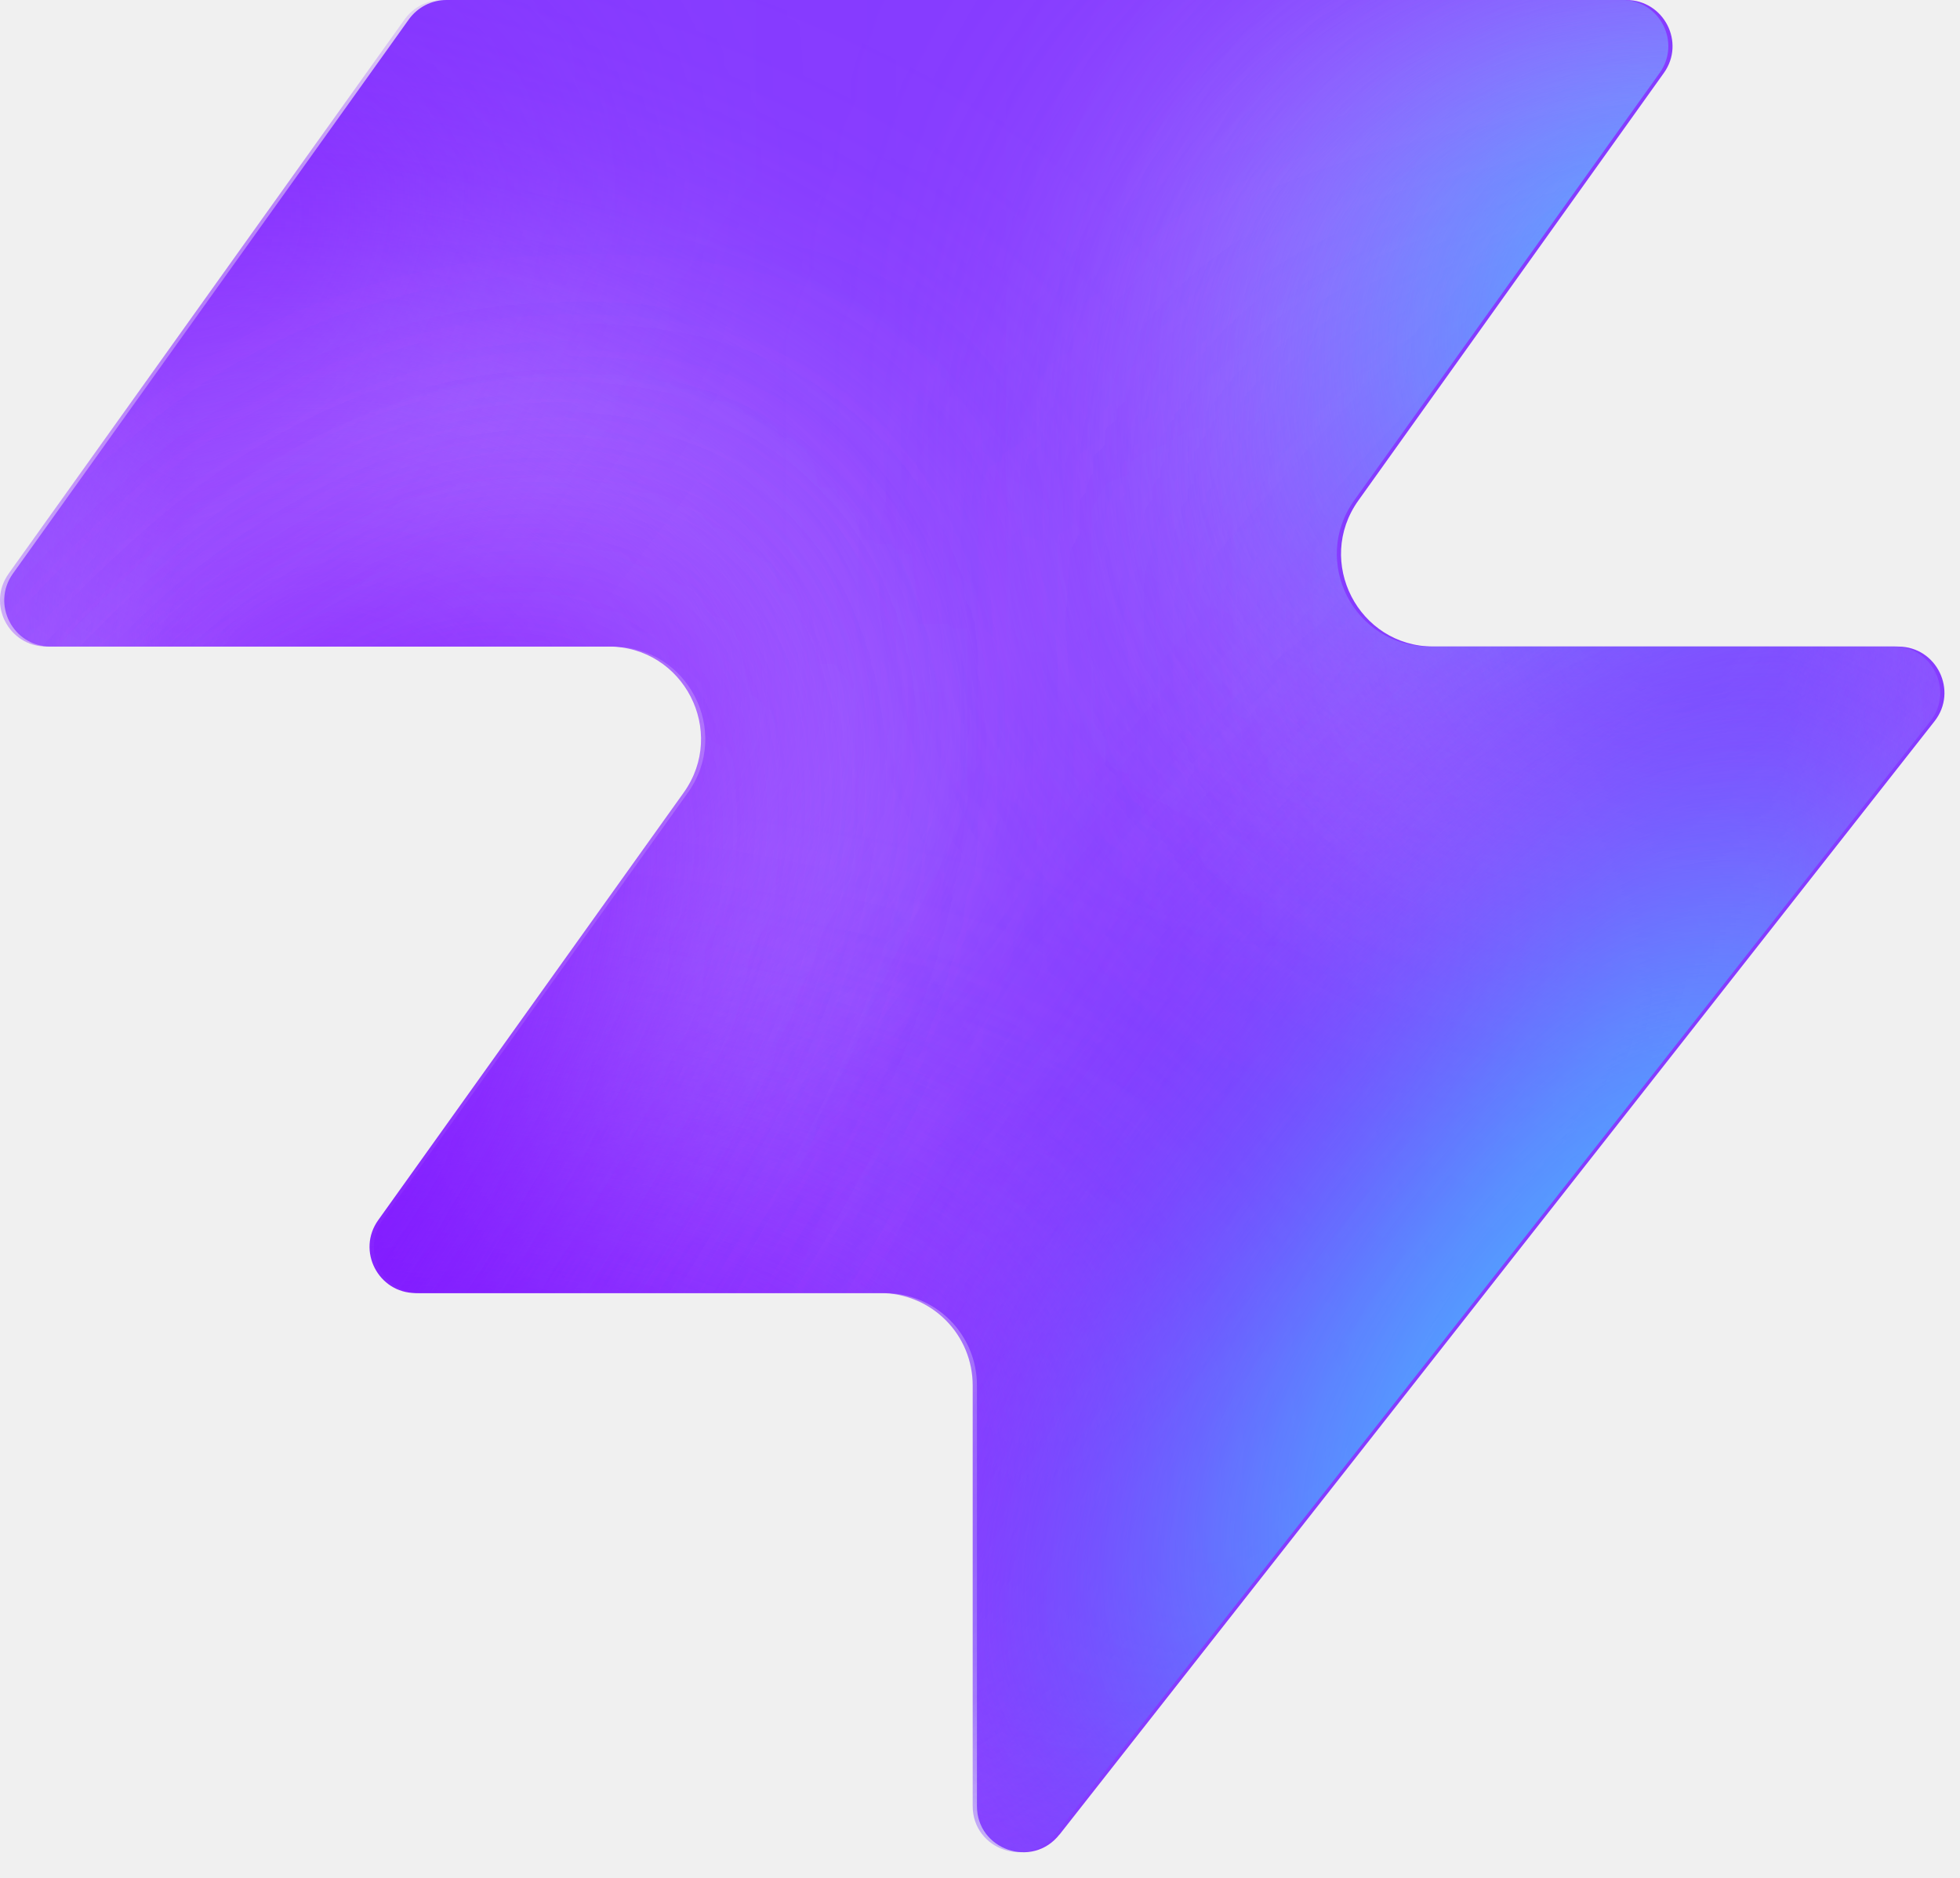
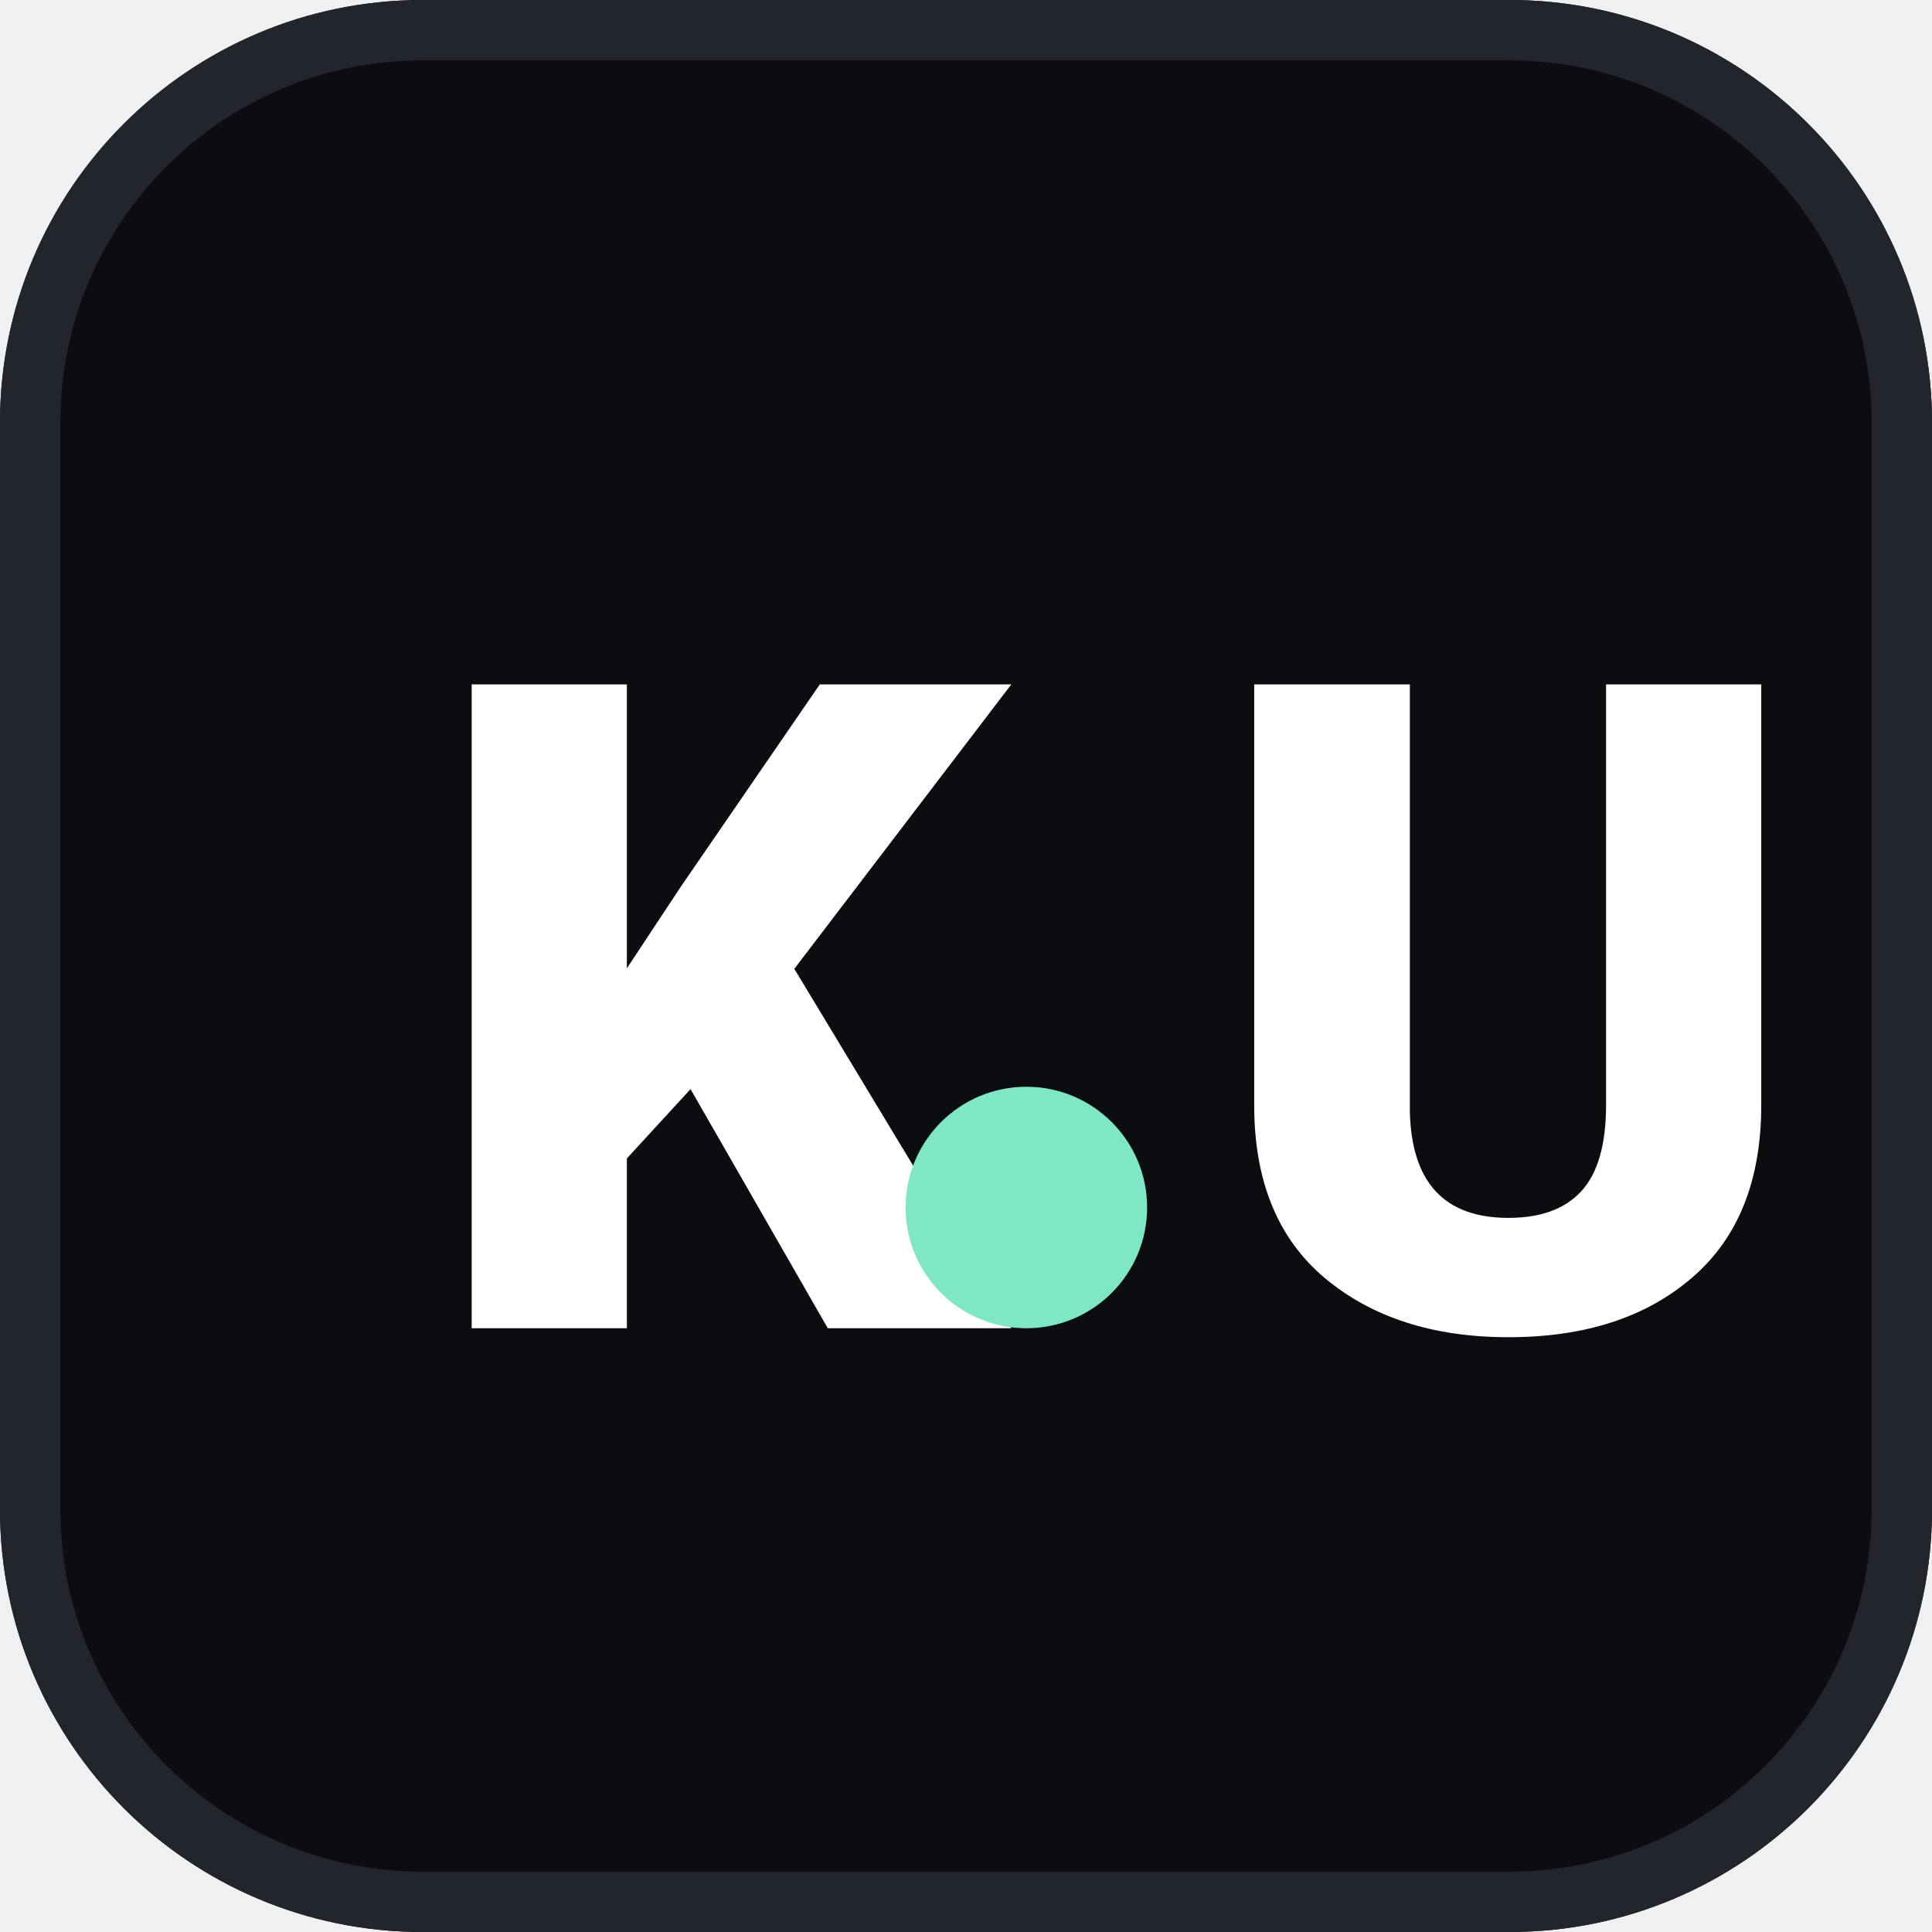
- <svg xmlns="http://www.w3.org/2000/svg" width="48" height="46" fill="none" viewBox="0 0 48 46">
-   <path fill="#863bff" d="M25.946 44.938c-.664.845-2.021.375-2.021-.698V33.937a2.26 2.26 0 0 0-2.262-2.262H10.287c-.92 0-1.456-1.04-.92-1.788l7.48-10.471c1.07-1.497 0-3.578-1.842-3.578H1.237c-.92 0-1.456-1.04-.92-1.788L10.013.474c.214-.297.556-.474.92-.474h28.894c.92 0 1.456 1.04.92 1.788l-7.48 10.471c-1.07 1.498 0 3.579 1.842 3.579h11.377c.943 0 1.473 1.088.89 1.83L25.947 44.94z" style="fill:#863bff;fill:color(display-p3 .525 .23 1);fill-opacity:1" />
-   <mask id="a" width="48" height="46" x="0" y="0" maskUnits="userSpaceOnUse" style="mask-type:alpha">
-     <path fill="#000" d="M25.842 44.938c-.664.844-2.021.375-2.021-.698V33.937a2.26 2.26 0 0 0-2.262-2.262H10.183c-.92 0-1.456-1.04-.92-1.788l7.48-10.471c1.07-1.498 0-3.579-1.842-3.579H1.133c-.92 0-1.456-1.04-.92-1.787L9.91.473c.214-.297.556-.474.92-.474h28.894c.92 0 1.456 1.04.92 1.788l-7.48 10.471c-1.07 1.498 0 3.578 1.842 3.578h11.377c.943 0 1.473 1.088.89 1.832L25.843 44.94z" style="fill:#000;fill-opacity:1" />
-   </mask>
-   <g mask="url(#a)">
-     <g filter="url(#b)">
-       <ellipse cx="5.508" cy="14.704" fill="#ede6ff" rx="5.508" ry="14.704" style="fill:#ede6ff;fill:color(display-p3 .927 .903 1);fill-opacity:1" transform="matrix(.00324 1 1 -.00324 -4.47 31.516)" />
-     </g>
-     <g filter="url(#c)">
-       <ellipse cx="10.399" cy="29.851" fill="#ede6ff" rx="10.399" ry="29.851" style="fill:#ede6ff;fill:color(display-p3 .927 .903 1);fill-opacity:1" transform="matrix(.00324 1 1 -.00324 -39.328 7.883)" />
-     </g>
-     <g filter="url(#d)">
-       <ellipse cx="5.508" cy="30.487" fill="#7e14ff" rx="5.508" ry="30.487" style="fill:#7e14ff;fill:color(display-p3 .492 .077 1);fill-opacity:1" transform="rotate(89.814 -25.913 -14.639)scale(1 -1)" />
-     </g>
-     <g filter="url(#e)">
-       <ellipse cx="5.508" cy="30.599" fill="#7e14ff" rx="5.508" ry="30.599" style="fill:#7e14ff;fill:color(display-p3 .492 .077 1);fill-opacity:1" transform="rotate(89.814 -32.644 -3.334)scale(1 -1)" />
-     </g>
-     <g filter="url(#f)">
-       <ellipse cx="5.508" cy="30.599" fill="#7e14ff" rx="5.508" ry="30.599" style="fill:#7e14ff;fill:color(display-p3 .492 .077 1);fill-opacity:1" transform="matrix(.00324 1 1 -.00324 -34.34 30.47)" />
-     </g>
-     <g filter="url(#g)">
-       <ellipse cx="14.072" cy="22.078" fill="#ede6ff" rx="14.072" ry="22.078" style="fill:#ede6ff;fill:color(display-p3 .927 .903 1);fill-opacity:1" transform="rotate(93.35 24.506 48.493)scale(-1 1)" />
-     </g>
-     <g filter="url(#h)">
-       <ellipse cx="3.47" cy="21.501" fill="#7e14ff" rx="3.47" ry="21.501" style="fill:#7e14ff;fill:color(display-p3 .492 .077 1);fill-opacity:1" transform="rotate(89.009 28.708 47.59)scale(-1 1)" />
-     </g>
-     <g filter="url(#i)">
-       <ellipse cx="3.47" cy="21.501" fill="#7e14ff" rx="3.47" ry="21.501" style="fill:#7e14ff;fill:color(display-p3 .492 .077 1);fill-opacity:1" transform="rotate(89.009 28.708 47.59)scale(-1 1)" />
-     </g>
-     <g filter="url(#j)">
-       <ellipse cx=".387" cy="8.972" fill="#7e14ff" rx="4.407" ry="29.108" style="fill:#7e14ff;fill:color(display-p3 .492 .077 1);fill-opacity:1" transform="rotate(39.51 .387 8.972)" />
-     </g>
-     <g filter="url(#k)">
-       <ellipse cx="47.523" cy="-6.092" fill="#7e14ff" rx="4.407" ry="29.108" style="fill:#7e14ff;fill:color(display-p3 .492 .077 1);fill-opacity:1" transform="rotate(37.892 47.523 -6.092)" />
-     </g>
-     <g filter="url(#l)">
-       <ellipse cx="41.412" cy="6.333" fill="#47bfff" rx="5.971" ry="9.665" style="fill:#47bfff;fill:color(display-p3 .28 .748 1);fill-opacity:1" transform="rotate(37.892 41.412 6.333)" />
-     </g>
-     <g filter="url(#m)">
-       <ellipse cx="-1.879" cy="38.332" fill="#7e14ff" rx="4.407" ry="29.108" style="fill:#7e14ff;fill:color(display-p3 .492 .077 1);fill-opacity:1" transform="rotate(37.892 -1.88 38.332)" />
-     </g>
-     <g filter="url(#n)">
-       <ellipse cx="-1.879" cy="38.332" fill="#7e14ff" rx="4.407" ry="29.108" style="fill:#7e14ff;fill:color(display-p3 .492 .077 1);fill-opacity:1" transform="rotate(37.892 -1.88 38.332)" />
-     </g>
-     <g filter="url(#o)">
-       <ellipse cx="35.651" cy="29.907" fill="#7e14ff" rx="4.407" ry="29.108" style="fill:#7e14ff;fill:color(display-p3 .492 .077 1);fill-opacity:1" transform="rotate(37.892 35.651 29.907)" />
-     </g>
-     <g filter="url(#p)">
-       <ellipse cx="38.418" cy="32.4" fill="#47bfff" rx="5.971" ry="15.297" style="fill:#47bfff;fill:color(display-p3 .28 .748 1);fill-opacity:1" transform="rotate(37.892 38.418 32.4)" />
-     </g>
-   </g>
-   <defs>
-     <filter id="b" width="60.045" height="41.654" x="-19.77" y="16.149" color-interpolation-filters="sRGB" filterUnits="userSpaceOnUse">
-       <feFlood flood-opacity="0" result="BackgroundImageFix" />
-       <feBlend in="SourceGraphic" in2="BackgroundImageFix" result="shape" />
-       <feGaussianBlur result="effect1_foregroundBlur_2002_17158" stdDeviation="7.659" />
-     </filter>
-     <filter id="c" width="90.34" height="51.437" x="-54.613" y="-7.533" color-interpolation-filters="sRGB" filterUnits="userSpaceOnUse">
-       <feFlood flood-opacity="0" result="BackgroundImageFix" />
-       <feBlend in="SourceGraphic" in2="BackgroundImageFix" result="shape" />
-       <feGaussianBlur result="effect1_foregroundBlur_2002_17158" stdDeviation="7.659" />
-     </filter>
-     <filter id="d" width="79.355" height="29.4" x="-49.64" y="2.03" color-interpolation-filters="sRGB" filterUnits="userSpaceOnUse">
-       <feFlood flood-opacity="0" result="BackgroundImageFix" />
-       <feBlend in="SourceGraphic" in2="BackgroundImageFix" result="shape" />
-       <feGaussianBlur result="effect1_foregroundBlur_2002_17158" stdDeviation="4.596" />
-     </filter>
-     <filter id="e" width="79.579" height="29.4" x="-45.045" y="20.029" color-interpolation-filters="sRGB" filterUnits="userSpaceOnUse">
-       <feFlood flood-opacity="0" result="BackgroundImageFix" />
-       <feBlend in="SourceGraphic" in2="BackgroundImageFix" result="shape" />
-       <feGaussianBlur result="effect1_foregroundBlur_2002_17158" stdDeviation="4.596" />
-     </filter>
-     <filter id="f" width="79.579" height="29.4" x="-43.513" y="21.178" color-interpolation-filters="sRGB" filterUnits="userSpaceOnUse">
-       <feFlood flood-opacity="0" result="BackgroundImageFix" />
-       <feBlend in="SourceGraphic" in2="BackgroundImageFix" result="shape" />
-       <feGaussianBlur result="effect1_foregroundBlur_2002_17158" stdDeviation="4.596" />
-     </filter>
-     <filter id="g" width="74.749" height="58.852" x="15.756" y="-17.901" color-interpolation-filters="sRGB" filterUnits="userSpaceOnUse">
-       <feFlood flood-opacity="0" result="BackgroundImageFix" />
-       <feBlend in="SourceGraphic" in2="BackgroundImageFix" result="shape" />
-       <feGaussianBlur result="effect1_foregroundBlur_2002_17158" stdDeviation="7.659" />
-     </filter>
-     <filter id="h" width="61.377" height="25.362" x="23.548" y="2.284" color-interpolation-filters="sRGB" filterUnits="userSpaceOnUse">
-       <feFlood flood-opacity="0" result="BackgroundImageFix" />
-       <feBlend in="SourceGraphic" in2="BackgroundImageFix" result="shape" />
-       <feGaussianBlur result="effect1_foregroundBlur_2002_17158" stdDeviation="4.596" />
-     </filter>
-     <filter id="i" width="61.377" height="25.362" x="23.548" y="2.284" color-interpolation-filters="sRGB" filterUnits="userSpaceOnUse">
-       <feFlood flood-opacity="0" result="BackgroundImageFix" />
-       <feBlend in="SourceGraphic" in2="BackgroundImageFix" result="shape" />
-       <feGaussianBlur result="effect1_foregroundBlur_2002_17158" stdDeviation="4.596" />
-     </filter>
-     <filter id="j" width="56.045" height="63.649" x="-27.636" y="-22.853" color-interpolation-filters="sRGB" filterUnits="userSpaceOnUse">
-       <feFlood flood-opacity="0" result="BackgroundImageFix" />
-       <feBlend in="SourceGraphic" in2="BackgroundImageFix" result="shape" />
-       <feGaussianBlur result="effect1_foregroundBlur_2002_17158" stdDeviation="4.596" />
-     </filter>
-     <filter id="k" width="54.814" height="64.646" x="20.116" y="-38.415" color-interpolation-filters="sRGB" filterUnits="userSpaceOnUse">
-       <feFlood flood-opacity="0" result="BackgroundImageFix" />
-       <feBlend in="SourceGraphic" in2="BackgroundImageFix" result="shape" />
-       <feGaussianBlur result="effect1_foregroundBlur_2002_17158" stdDeviation="4.596" />
-     </filter>
-     <filter id="l" width="33.541" height="35.313" x="24.641" y="-11.323" color-interpolation-filters="sRGB" filterUnits="userSpaceOnUse">
-       <feFlood flood-opacity="0" result="BackgroundImageFix" />
-       <feBlend in="SourceGraphic" in2="BackgroundImageFix" result="shape" />
-       <feGaussianBlur result="effect1_foregroundBlur_2002_17158" stdDeviation="4.596" />
-     </filter>
-     <filter id="m" width="54.814" height="64.646" x="-29.286" y="6.009" color-interpolation-filters="sRGB" filterUnits="userSpaceOnUse">
-       <feFlood flood-opacity="0" result="BackgroundImageFix" />
-       <feBlend in="SourceGraphic" in2="BackgroundImageFix" result="shape" />
-       <feGaussianBlur result="effect1_foregroundBlur_2002_17158" stdDeviation="4.596" />
-     </filter>
-     <filter id="n" width="54.814" height="64.646" x="-29.286" y="6.009" color-interpolation-filters="sRGB" filterUnits="userSpaceOnUse">
-       <feFlood flood-opacity="0" result="BackgroundImageFix" />
-       <feBlend in="SourceGraphic" in2="BackgroundImageFix" result="shape" />
-       <feGaussianBlur result="effect1_foregroundBlur_2002_17158" stdDeviation="4.596" />
-     </filter>
-     <filter id="o" width="54.814" height="64.646" x="8.244" y="-2.416" color-interpolation-filters="sRGB" filterUnits="userSpaceOnUse">
-       <feFlood flood-opacity="0" result="BackgroundImageFix" />
-       <feBlend in="SourceGraphic" in2="BackgroundImageFix" result="shape" />
-       <feGaussianBlur result="effect1_foregroundBlur_2002_17158" stdDeviation="4.596" />
-     </filter>
-     <filter id="p" width="39.409" height="43.623" x="18.713" y="10.588" color-interpolation-filters="sRGB" filterUnits="userSpaceOnUse">
-       <feFlood flood-opacity="0" result="BackgroundImageFix" />
-       <feBlend in="SourceGraphic" in2="BackgroundImageFix" result="shape" />
-       <feGaussianBlur result="effect1_foregroundBlur_2002_17158" stdDeviation="4.596" />
-     </filter>
-   </defs>
+ <svg xmlns="http://www.w3.org/2000/svg" viewBox="0 0 64 64" width="64" height="64">
+   <rect width="64" height="64" rx="14" fill="#0b0d10" />
+   <rect x="1" y="1" width="62" height="62" rx="13" fill="none" stroke="#22262c" stroke-width="2" />
+   <text x="14" y="44" font-family="-apple-system, BlinkMacSystemFont, 'Segoe UI', Roboto, Helvetica, Arial, sans-serif" font-size="30" font-weight="900" fill="#ffffff" letter-spacing="-1">K</text>
+   <circle cx="34" cy="40" r="4" fill="#7fe7c4" />
+   <text x="40" y="44" font-family="-apple-system, BlinkMacSystemFont, 'Segoe UI', Roboto, Helvetica, Arial, sans-serif" font-size="30" font-weight="900" fill="#ffffff" letter-spacing="-1">U</text>
</svg>
